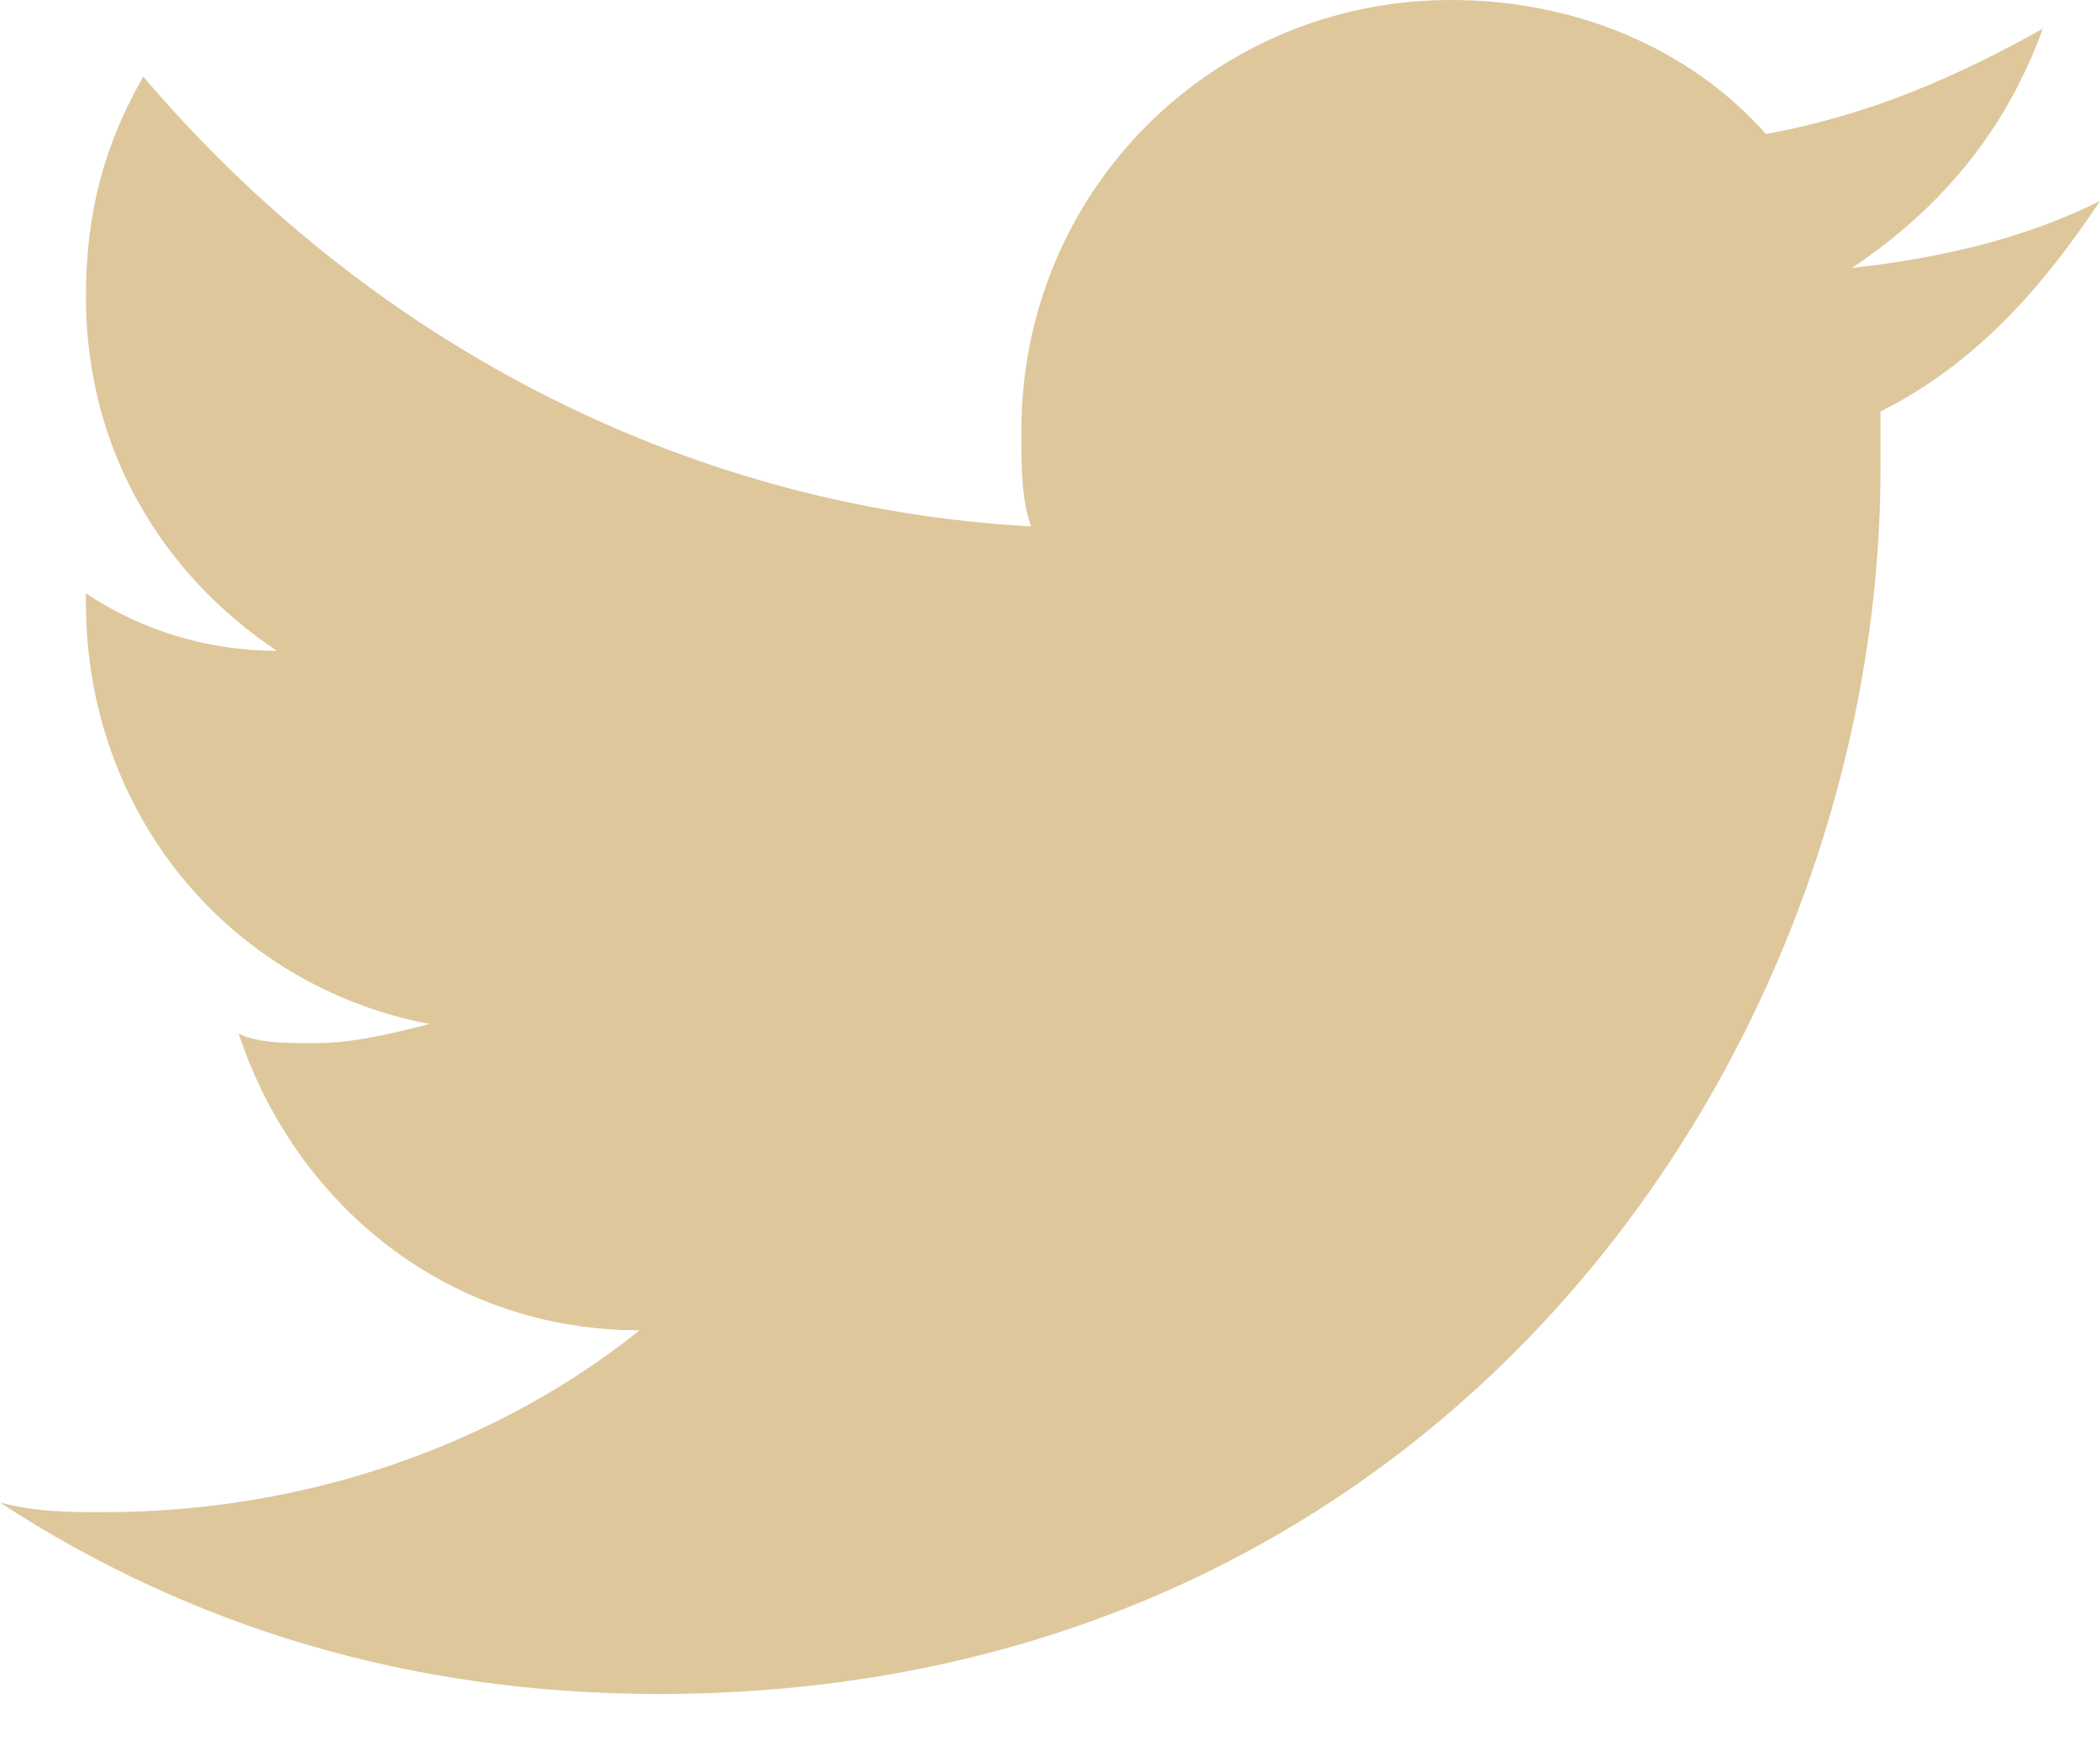
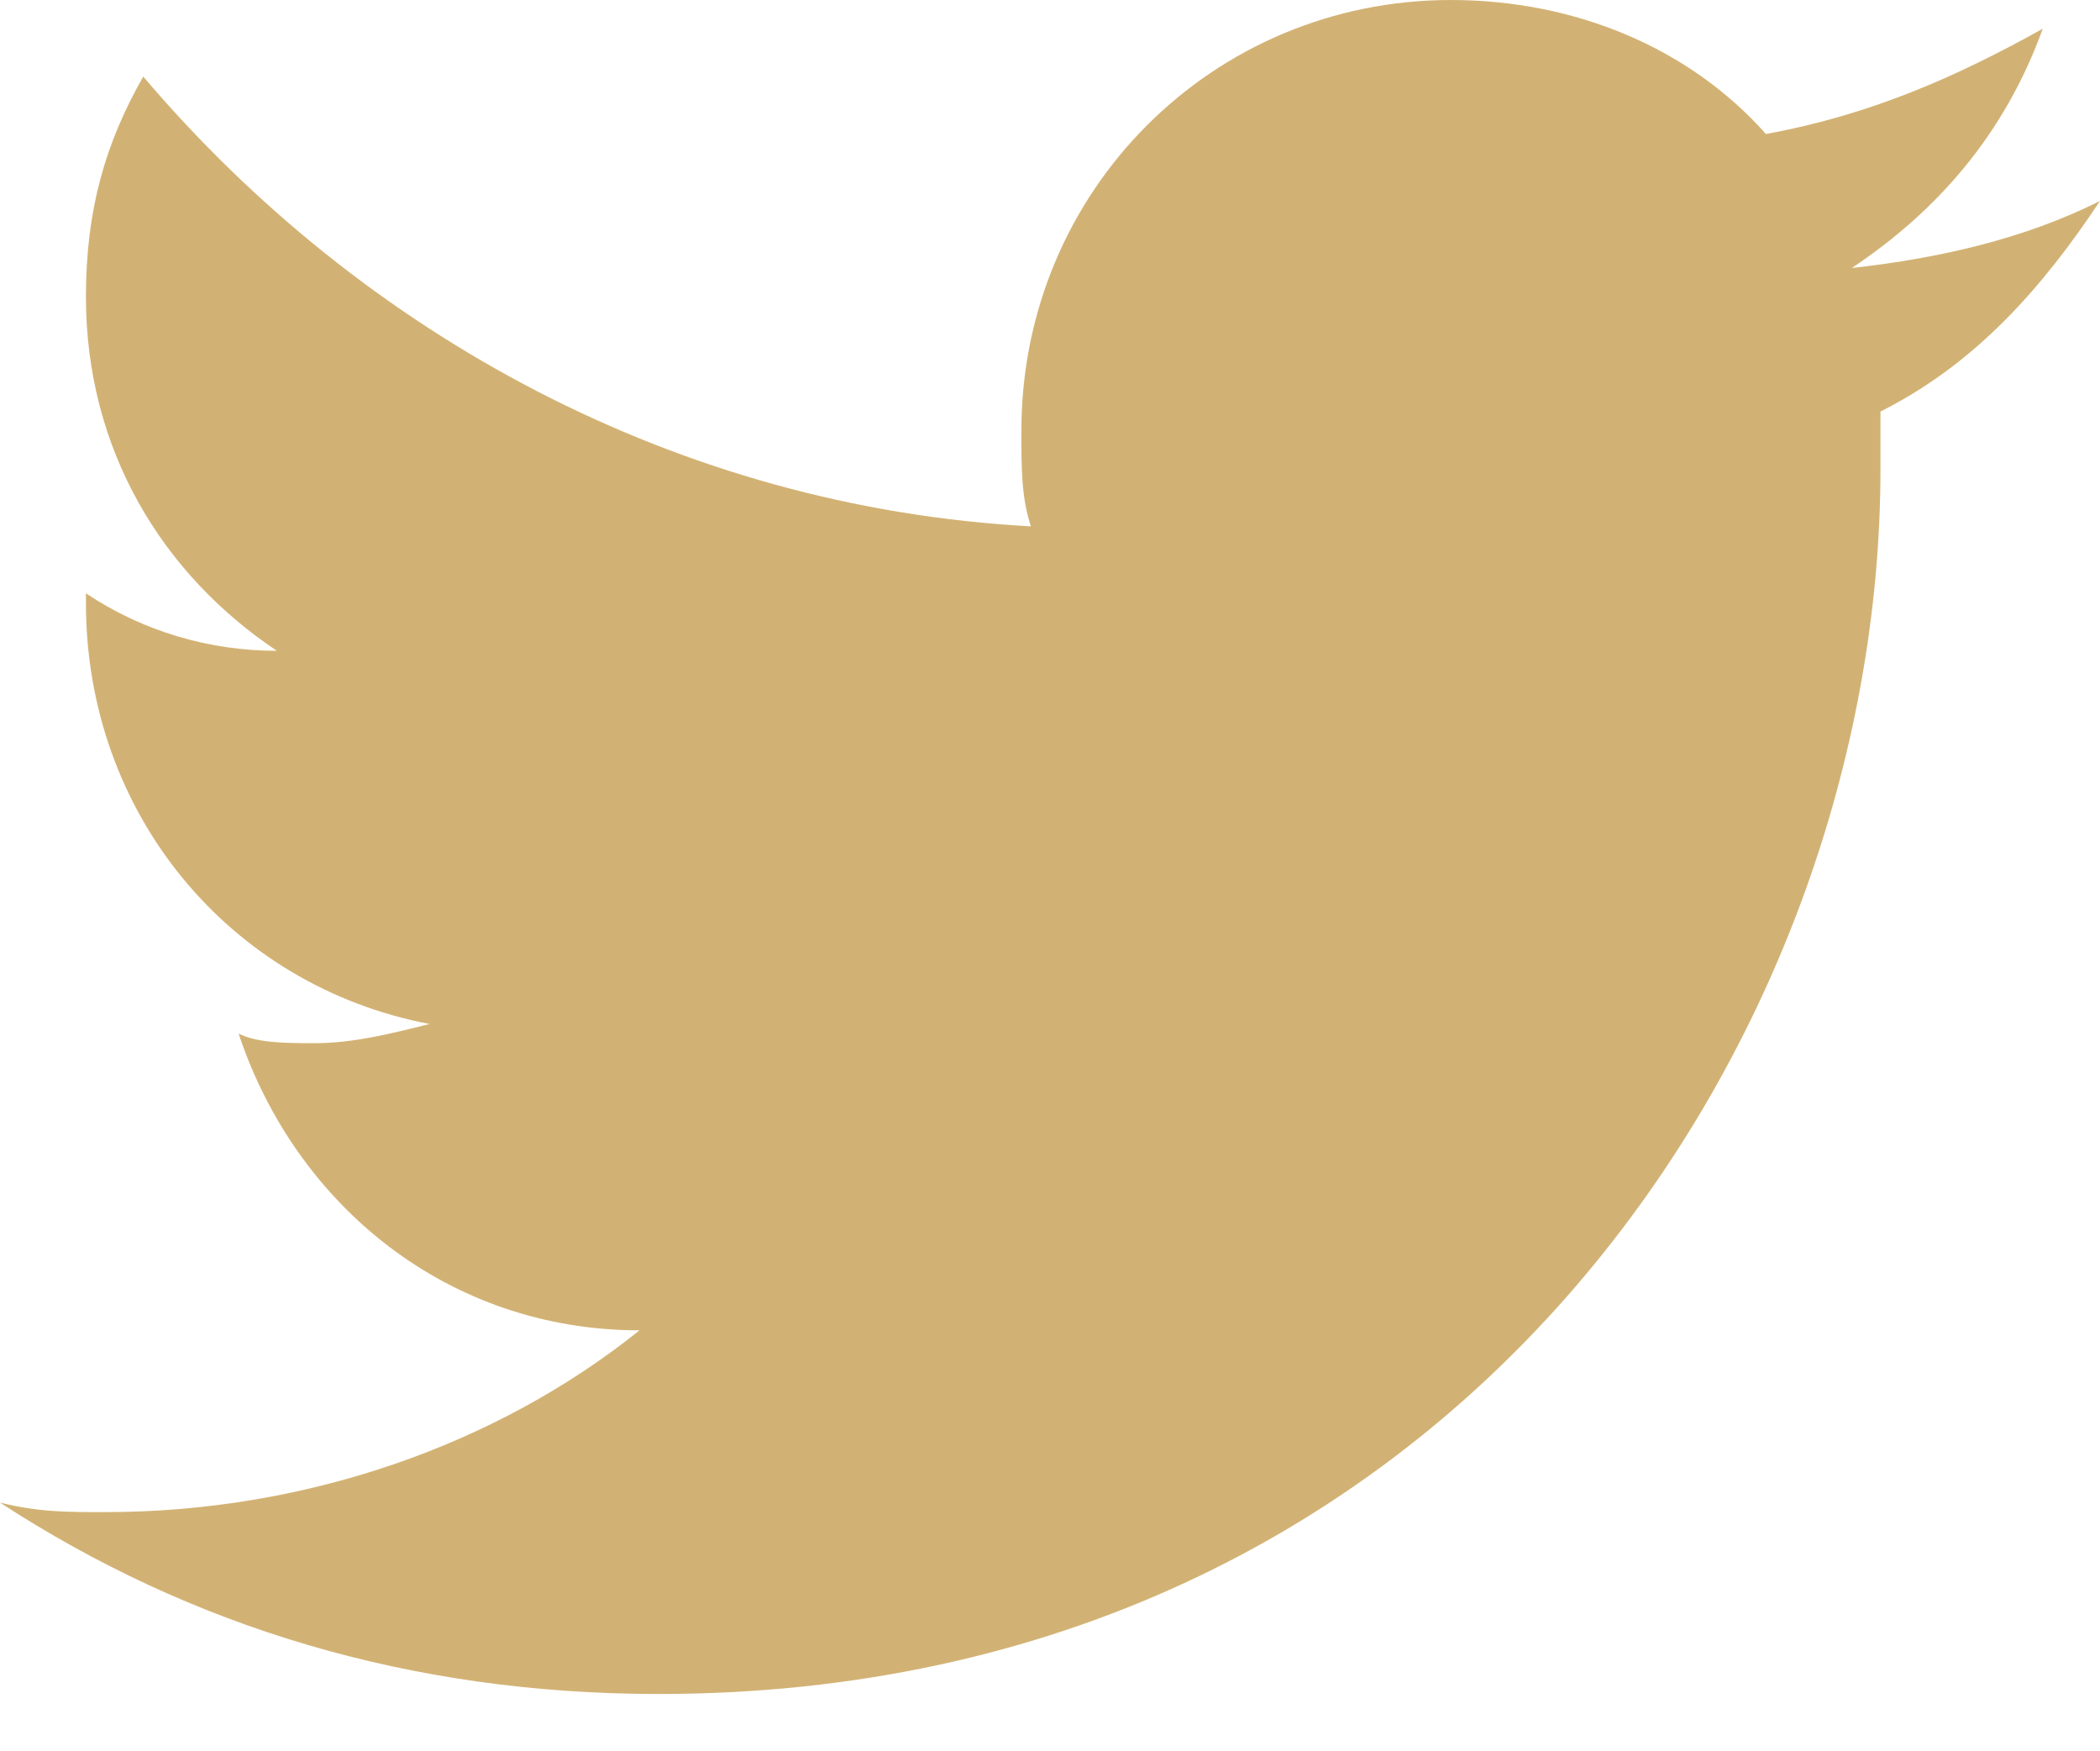
<svg xmlns="http://www.w3.org/2000/svg" width="24" height="20" viewBox="0 0 24 20" fill="none">
-   <path d="M24 2.296C23.128 2.734 22.146 2.953 21.164 3.062C22.146 2.406 22.91 1.531 23.346 0.328C22.364 0.875 21.382 1.312 20.182 1.531C19.309 0.547 18 0 16.582 0C13.855 0 11.673 2.187 11.673 4.921C11.673 5.358 11.673 5.686 11.782 6.014C7.746 5.795 4.146 3.827 1.637 0.875C1.201 1.64 0.982 2.405 0.982 3.39C0.982 5.139 1.855 6.561 3.164 7.436C2.4 7.436 1.637 7.217 0.982 6.779V6.889C0.982 9.294 2.619 11.263 4.909 11.7C4.473 11.809 4.037 11.919 3.6 11.919C3.273 11.919 2.946 11.919 2.727 11.81C3.382 13.778 5.127 15.2 7.309 15.2C5.673 16.512 3.491 17.277 1.2 17.277C0.764 17.277 0.436 17.277 0 17.168C2.182 18.59 4.691 19.355 7.527 19.355C16.582 19.355 21.491 11.919 21.491 5.358V4.702C22.582 4.155 23.346 3.281 24 2.296Z" fill="#DEC79B" />
+   <path d="M24 2.296C23.128 2.734 22.146 2.953 21.164 3.062C22.146 2.406 22.91 1.531 23.346 0.328C22.364 0.875 21.382 1.312 20.182 1.531C19.309 0.547 18 0 16.582 0C13.855 0 11.673 2.187 11.673 4.921C11.673 5.358 11.673 5.686 11.782 6.014C7.746 5.795 4.146 3.827 1.637 0.875C1.201 1.64 0.982 2.405 0.982 3.39C0.982 5.139 1.855 6.561 3.164 7.436C2.4 7.436 1.637 7.217 0.982 6.779V6.889C0.982 9.294 2.619 11.263 4.909 11.7C4.473 11.809 4.037 11.919 3.6 11.919C3.273 11.919 2.946 11.919 2.727 11.81C3.382 13.778 5.127 15.2 7.309 15.2C5.673 16.512 3.491 17.277 1.2 17.277C0.764 17.277 0.436 17.277 0 17.168C2.182 18.59 4.691 19.355 7.527 19.355C16.582 19.355 21.491 11.919 21.491 5.358V4.702C22.582 4.155 23.346 3.281 24 2.296Z" fill="#D2B274" />
</svg>
